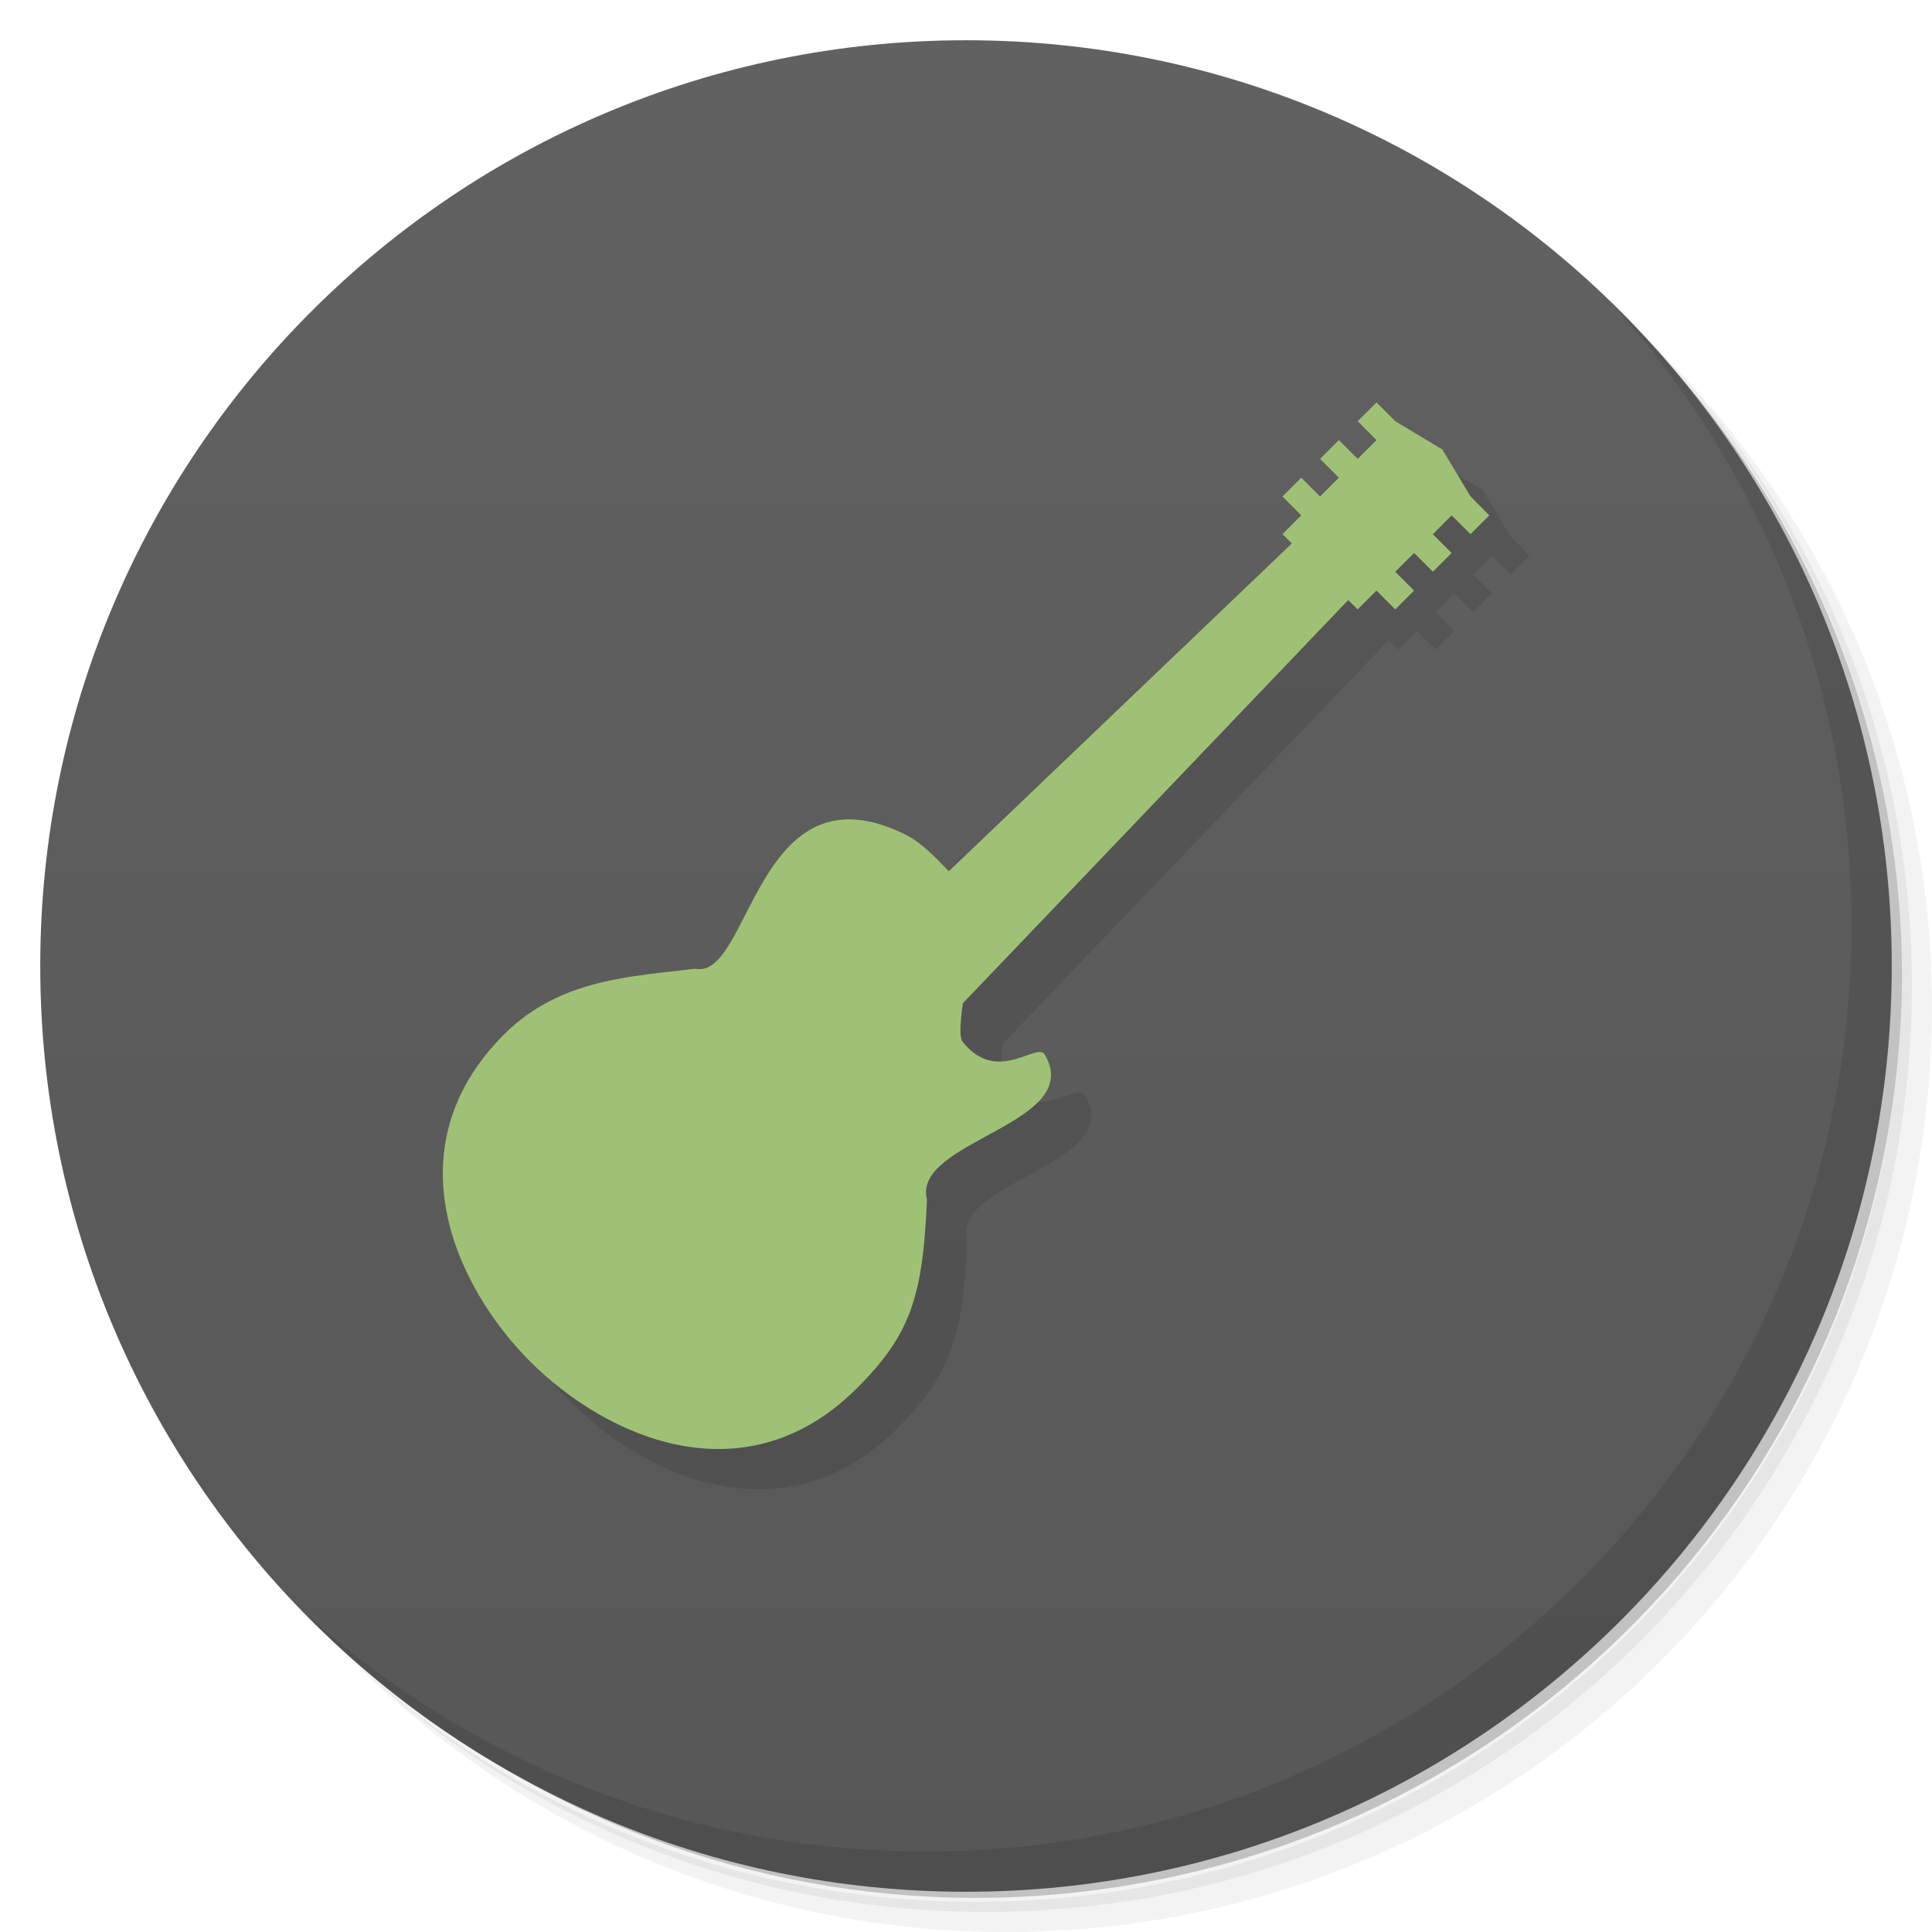
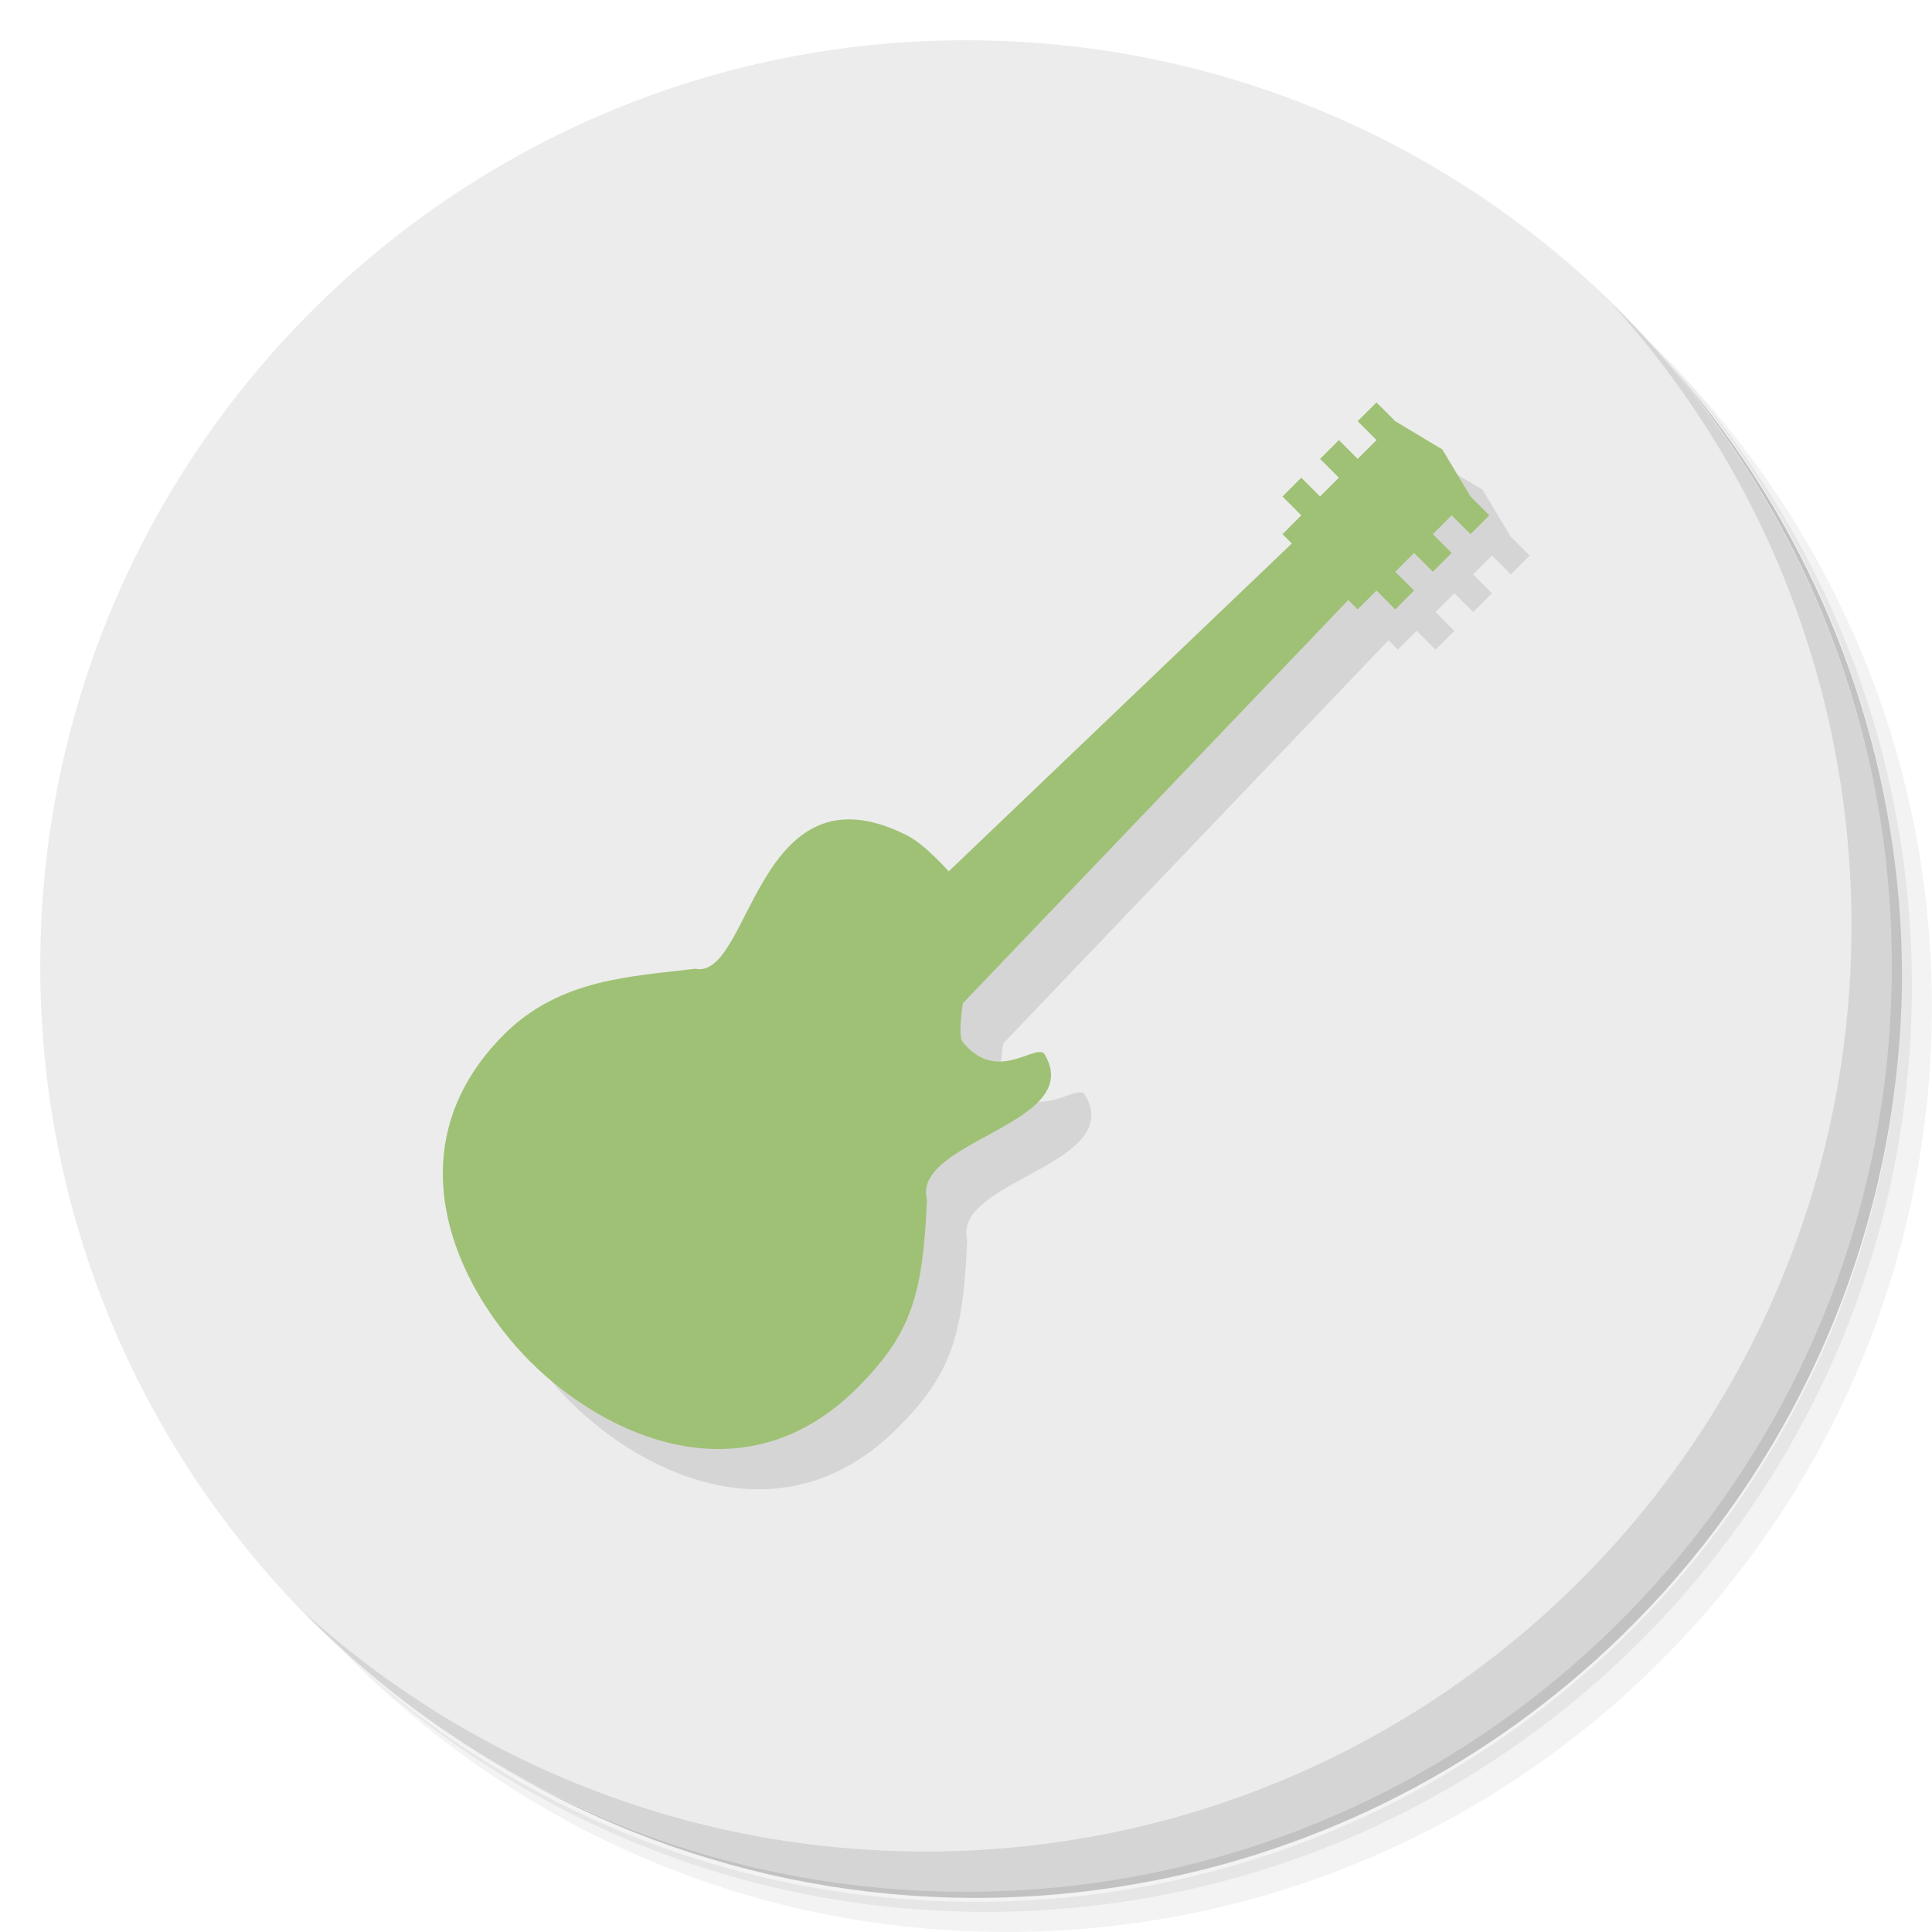
- <svg xmlns="http://www.w3.org/2000/svg" viewBox="0 0 48 48">
-   <defs>
+ <svg xmlns="http://www.w3.org/2000/svg" viewBox="0 0 48 48" id="svg2" version="1.1">
+   <defs id="defs4">
    <linearGradient id="linearGradient3764" x1="1" x2="47" gradientUnits="userSpaceOnUse" gradientTransform="matrix(0,-1,1,0,-1.5e-6,48)">
-       <stop style="stop-color:#575757;stop-opacity:1" />
-       <stop offset="1" style="stop-color:#616161;stop-opacity:1" />
+       <stop style="stop-color:#575757;stop-opacity:1" id="stop7" />
+       <stop offset="1" style="stop-color:#616161;stop-opacity:1" id="stop9" />
    </linearGradient>
  </defs>
-   <g>
-     <path d="m 36.31 5 c 5.859 4.062 9.688 10.831 9.688 18.5 c 0 12.426 -10.07 22.5 -22.5 22.5 c -7.669 0 -14.438 -3.828 -18.5 -9.688 c 1.037 1.822 2.306 3.499 3.781 4.969 c 4.085 3.712 9.514 5.969 15.469 5.969 c 12.703 0 23 -10.298 23 -23 c 0 -5.954 -2.256 -11.384 -5.969 -15.469 c -1.469 -1.475 -3.147 -2.744 -4.969 -3.781 z m 4.969 3.781 c 3.854 4.113 6.219 9.637 6.219 15.719 c 0 12.703 -10.297 23 -23 23 c -6.081 0 -11.606 -2.364 -15.719 -6.219 c 4.16 4.144 9.883 6.719 16.219 6.719 c 12.703 0 23 -10.298 23 -23 c 0 -6.335 -2.575 -12.06 -6.719 -16.219 z" style="opacity:0.05" />
-     <path d="m 41.28 8.781 c 3.712 4.085 5.969 9.514 5.969 15.469 c 0 12.703 -10.297 23 -23 23 c -5.954 0 -11.384 -2.256 -15.469 -5.969 c 4.113 3.854 9.637 6.219 15.719 6.219 c 12.703 0 23 -10.298 23 -23 c 0 -6.081 -2.364 -11.606 -6.219 -15.719 z" style="opacity:0.1" />
-     <path d="m 31.25 2.375 c 8.615 3.154 14.75 11.417 14.75 21.13 c 0 12.426 -10.07 22.5 -22.5 22.5 c -9.708 0 -17.971 -6.135 -21.12 -14.75 a 23 23 0 0 0 44.875 -7 a 23 23 0 0 0 -16 -21.875 z" style="opacity:0.2" />
+   <g id="g11">
+     <path d="m 36.31 5 c 5.859 4.062 9.688 10.831 9.688 18.5 c 0 12.426 -10.07 22.5 -22.5 22.5 c -7.669 0 -14.438 -3.828 -18.5 -9.688 c 1.037 1.822 2.306 3.499 3.781 4.969 c 4.085 3.712 9.514 5.969 15.469 5.969 c 12.703 0 23 -10.298 23 -23 c 0 -5.954 -2.256 -11.384 -5.969 -15.469 c -1.469 -1.475 -3.147 -2.744 -4.969 -3.781 z m 4.969 3.781 c 3.854 4.113 6.219 9.637 6.219 15.719 c 0 12.703 -10.297 23 -23 23 c -6.081 0 -11.606 -2.364 -15.719 -6.219 c 4.16 4.144 9.883 6.719 16.219 6.719 c 12.703 0 23 -10.298 23 -23 c 0 -6.335 -2.575 -12.06 -6.719 -16.219 z" style="opacity:0.05" id="path13" />
+     <path d="m 41.28 8.781 c 3.712 4.085 5.969 9.514 5.969 15.469 c 0 12.703 -10.297 23 -23 23 c -5.954 0 -11.384 -2.256 -15.469 -5.969 c 4.113 3.854 9.637 6.219 15.719 6.219 c 12.703 0 23 -10.298 23 -23 c 0 -6.081 -2.364 -11.606 -6.219 -15.719 z" style="opacity:0.1" id="path15" />
+     <path d="m 31.25 2.375 c 8.615 3.154 14.75 11.417 14.75 21.13 c 0 12.426 -10.07 22.5 -22.5 22.5 c -9.708 0 -17.971 -6.135 -21.12 -14.75 a 23 23 0 0 0 44.875 -7 a 23 23 0 0 0 -16 -21.875 z" style="opacity:0.2" id="path17" />
  </g>
-   <g>
-     <path d="m 24 1 c 12.703 0 23 10.297 23 23 c 0 12.703 -10.297 23 -23 23 -12.703 0 -23 -10.297 -23 -23 0 -12.703 10.297 -23 23 -23 z" style="fill:url(#linearGradient3764);fill-opacity:1" />
+   <g id="g19" style="fill:#ececec;fill-opacity:1">
+     <path d="m 24 1 c 12.703 0 23 10.297 23 23 c 0 12.703 -10.297 23 -23 23 -12.703 0 -23 -10.297 -23 -23 0 -12.703 10.297 -23 23 -23 z" style="fill:#ececec;fill-opacity:1" id="path21" />
  </g>
-   <g>
-     <path d="m 40.03 7.531 c 3.712 4.084 5.969 9.514 5.969 15.469 0 12.703 -10.297 23 -23 23 c -5.954 0 -11.384 -2.256 -15.469 -5.969 4.178 4.291 10.01 6.969 16.469 6.969 c 12.703 0 23 -10.298 23 -23 0 -6.462 -2.677 -12.291 -6.969 -16.469 z" style="opacity:0.1" />
+   <g id="g23">
+     <path d="m 40.03 7.531 c 3.712 4.084 5.969 9.514 5.969 15.469 0 12.703 -10.297 23 -23 23 c -5.954 0 -11.384 -2.256 -15.469 -5.969 4.178 4.291 10.01 6.969 16.469 6.969 c 12.703 0 23 -10.298 23 -23 0 -6.462 -2.677 -12.291 -6.969 -16.469 z" style="opacity:0.1" id="path25" />
  </g>
-   <path d="m 35.2 10.999 -0.467 0.467 0.467 0.467 -0.467 0.469 -0.469 -0.469 -0.467 0.469 0.467 0.467 -0.467 0.467 -0.467 -0.467 -0.467 0.467 0.467 0.467 -0.467 0.467 0.232 0.234 -8.521 8.143 c -0.337 -0.364 -0.719 -0.734 -1.057 -0.902 -3.738 -1.869 -3.86 3.617 -5.242 3.324 -1.568 0.194 -3.359 0.24 -4.752 1.633 -2.803 2.803 -1.218 6.258 0.65 8.127 1.869 1.869 5.324 3.454 8.127 0.65 1.331 -1.331 1.629 -2.286 1.73 -4.674 -0.38 -1.47 3.947 -1.87 2.926 -3.604 -0.192 -0.326 -1.178 0.763 -2.037 -0.316 -0.088 -0.111 -0.059 -0.504 0.002 -0.957 l 9.576 -10.02 0.234 0.232 0.467 -0.467 0.467 0.467 0.467 -0.467 -0.467 -0.467 0.467 -0.467 0.467 0.467 0.469 -0.467 -0.469 -0.469 0.469 -0.467 0.467 0.467 0.467 -0.467 -0.467 -0.467 -0.701 -1.168 -1.168 -0.701 -0.467 -0.467" style="fill:#000;opacity:0.1;fill-opacity:1;stroke:none;fill-rule:nonzero" />
-   <path d="m 34.2 9.998 -0.469 0.467 0.469 0.469 -0.469 0.467 -0.467 -0.467 -0.467 0.467 0.467 0.467 -0.467 0.467 -0.467 -0.467 -0.467 0.467 0.467 0.469 -0.467 0.467 0.232 0.232 -8.523 8.145 c -0.337 -0.364 -0.717 -0.734 -1.055 -0.902 -3.738 -1.869 -3.86 3.615 -5.242 3.322 -1.568 0.194 -3.359 0.24 -4.752 1.633 -2.803 2.803 -1.218 6.258 0.65 8.127 1.869 1.869 5.324 3.456 8.127 0.652 1.331 -1.331 1.629 -2.288 1.73 -4.676 -0.38 -1.47 3.947 -1.87 2.926 -3.604 -0.192 -0.326 -1.18 0.763 -2.039 -0.316 -0.088 -0.111 -0.057 -0.504 0.004 -0.957 l 9.576 -10.02 0.232 0.234 0.469 -0.469 0.467 0.469 0.467 -0.469 -0.467 -0.467 0.467 -0.467 0.467 0.467 0.467 -0.467 -0.467 -0.467 0.467 -0.467 0.469 0.467 0.467 -0.467 -0.467 -0.469 l -0.701 -1.168 -1.168 -0.701 -0.467 -0.467" style="fill:#9fc175;fill-opacity:1;stroke:none;fill-rule:nonzero" />
+   <path d="m 35.2 10.999 -0.467 0.467 0.467 0.467 -0.467 0.469 -0.469 -0.469 -0.467 0.469 0.467 0.467 -0.467 0.467 -0.467 -0.467 -0.467 0.467 0.467 0.467 -0.467 0.467 0.232 0.234 -8.521 8.143 c -0.337 -0.364 -0.719 -0.734 -1.057 -0.902 -3.738 -1.869 -3.86 3.617 -5.242 3.324 -1.568 0.194 -3.359 0.24 -4.752 1.633 -2.803 2.803 -1.218 6.258 0.65 8.127 1.869 1.869 5.324 3.454 8.127 0.65 1.331 -1.331 1.629 -2.286 1.73 -4.674 -0.38 -1.47 3.947 -1.87 2.926 -3.604 -0.192 -0.326 -1.178 0.763 -2.037 -0.316 -0.088 -0.111 -0.059 -0.504 0.002 -0.957 l 9.576 -10.02 0.234 0.232 0.467 -0.467 0.467 0.467 0.467 -0.467 -0.467 -0.467 0.467 -0.467 0.467 0.467 0.469 -0.467 -0.469 -0.469 0.469 -0.467 0.467 0.467 0.467 -0.467 -0.467 -0.467 -0.701 -1.168 -1.168 -0.701 -0.467 -0.467" style="fill:#000;opacity:0.1;fill-opacity:1;stroke:none;fill-rule:nonzero" id="path27" />
+   <path d="m 34.2 9.998 -0.469 0.467 0.469 0.469 -0.469 0.467 -0.467 -0.467 -0.467 0.467 0.467 0.467 -0.467 0.467 -0.467 -0.467 -0.467 0.467 0.467 0.469 -0.467 0.467 0.232 0.232 -8.523 8.145 c -0.337 -0.364 -0.717 -0.734 -1.055 -0.902 -3.738 -1.869 -3.86 3.615 -5.242 3.322 -1.568 0.194 -3.359 0.24 -4.752 1.633 -2.803 2.803 -1.218 6.258 0.65 8.127 1.869 1.869 5.324 3.456 8.127 0.652 1.331 -1.331 1.629 -2.288 1.73 -4.676 -0.38 -1.47 3.947 -1.87 2.926 -3.604 -0.192 -0.326 -1.18 0.763 -2.039 -0.316 -0.088 -0.111 -0.057 -0.504 0.004 -0.957 l 9.576 -10.02 0.232 0.234 0.469 -0.469 0.467 0.469 0.467 -0.469 -0.467 -0.467 0.467 -0.467 0.467 0.467 0.467 -0.467 -0.467 -0.467 0.467 -0.467 0.469 0.467 0.467 -0.467 -0.467 -0.469 l -0.701 -1.168 -1.168 -0.701 -0.467 -0.467" style="fill:#9fc175;fill-opacity:1;stroke:none;fill-rule:nonzero" id="path29" />
</svg>
